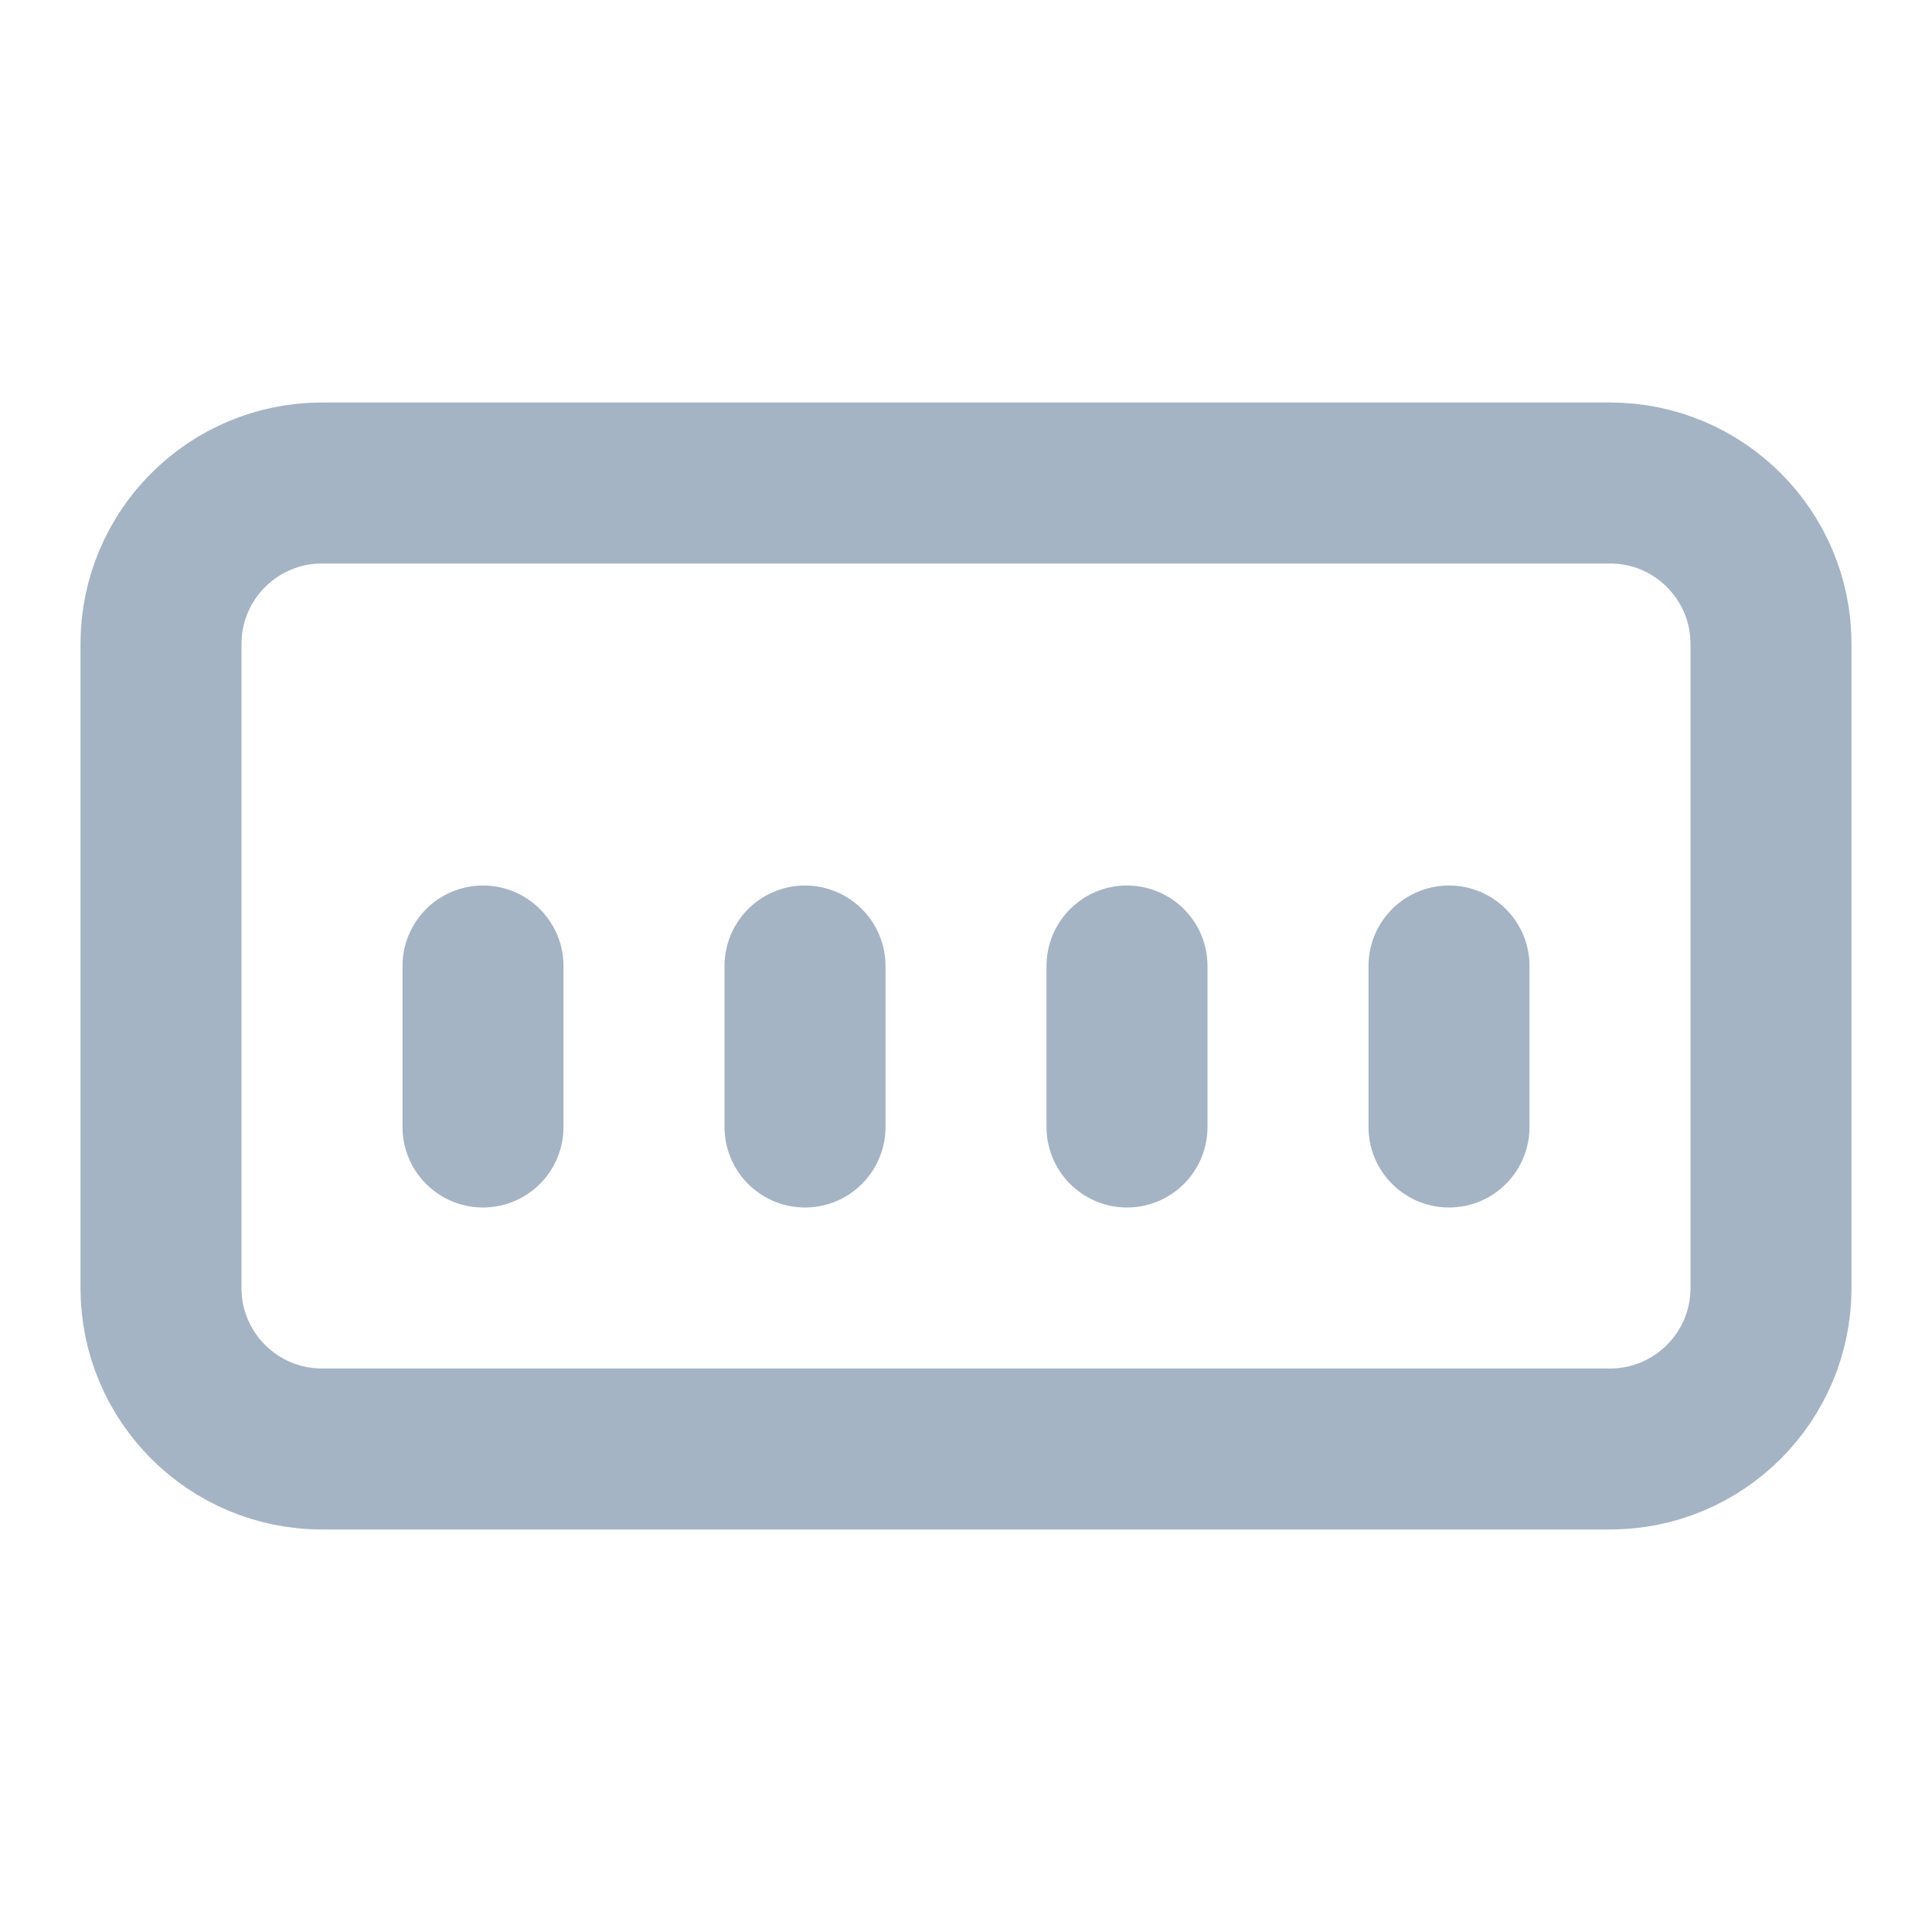
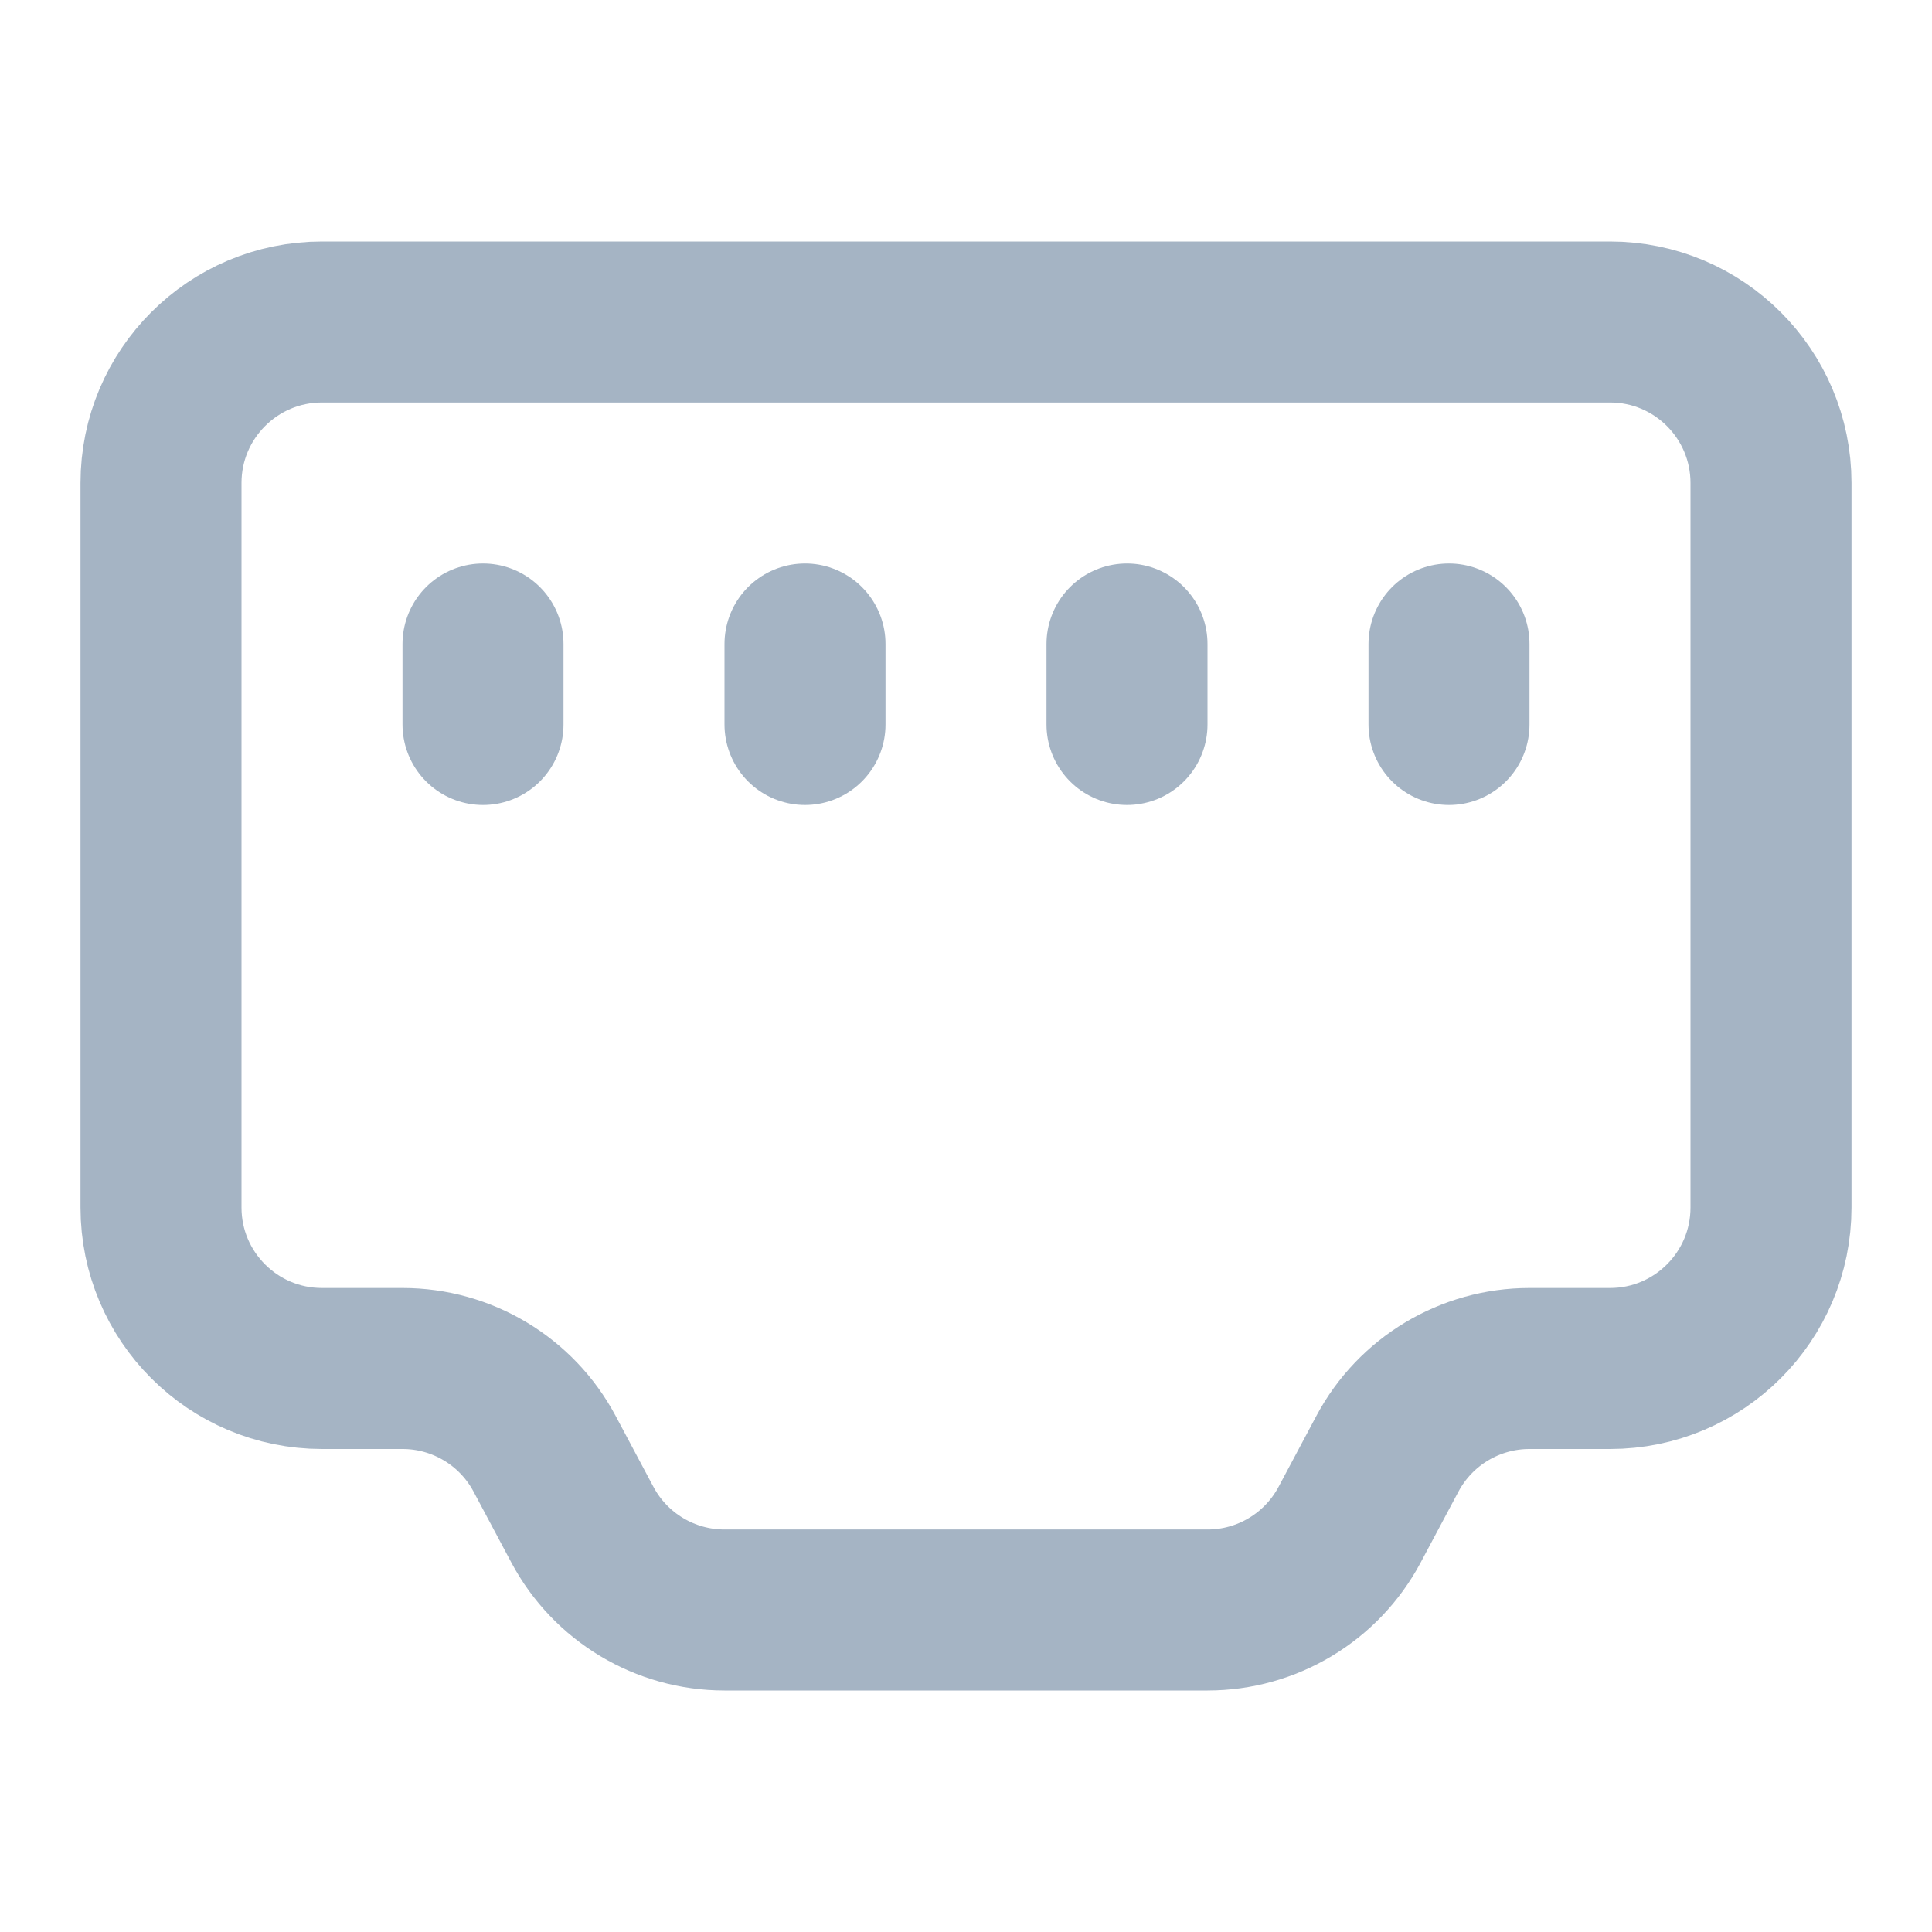
<svg xmlns="http://www.w3.org/2000/svg" viewBox="0 0 24 24" fill="none" stroke="#a5b4c4" stroke-width="2" stroke-linecap="round" stroke-linejoin="round">
-   <path d="M4 6h16a2 2 0 0 1 2 2v8a2 2 0 0 1-2 2H4a2 2 0 0 1-2-2V8a2 2 0 0 1 2-2z" />
-   <line x1="6" y1="12" x2="6" y2="14" />
-   <line x1="10" y1="12" x2="10" y2="14" />
-   <line x1="14" y1="12" x2="14" y2="14" />
-   <line x1="18" y1="12" x2="18" y2="14" />
+   <path d="M10 8v1" />
+   <path d="M14 8v1" />
+   <path d="M18 8v1" />
+   <path d="M19 17a2 2 0 00-1.765 1.059l-.47.882A2 2 0 0115 20H9a2 2 0 01-1.765-1.059l-.47-.882A2 2 0 005 17H4a2 2 0 01-2-2V6a2 2 0 012-2h16a2 2 0 012 2v9a2 2 0 01-2 2z" />
+   <path d="M6 8v1" />
</svg>
